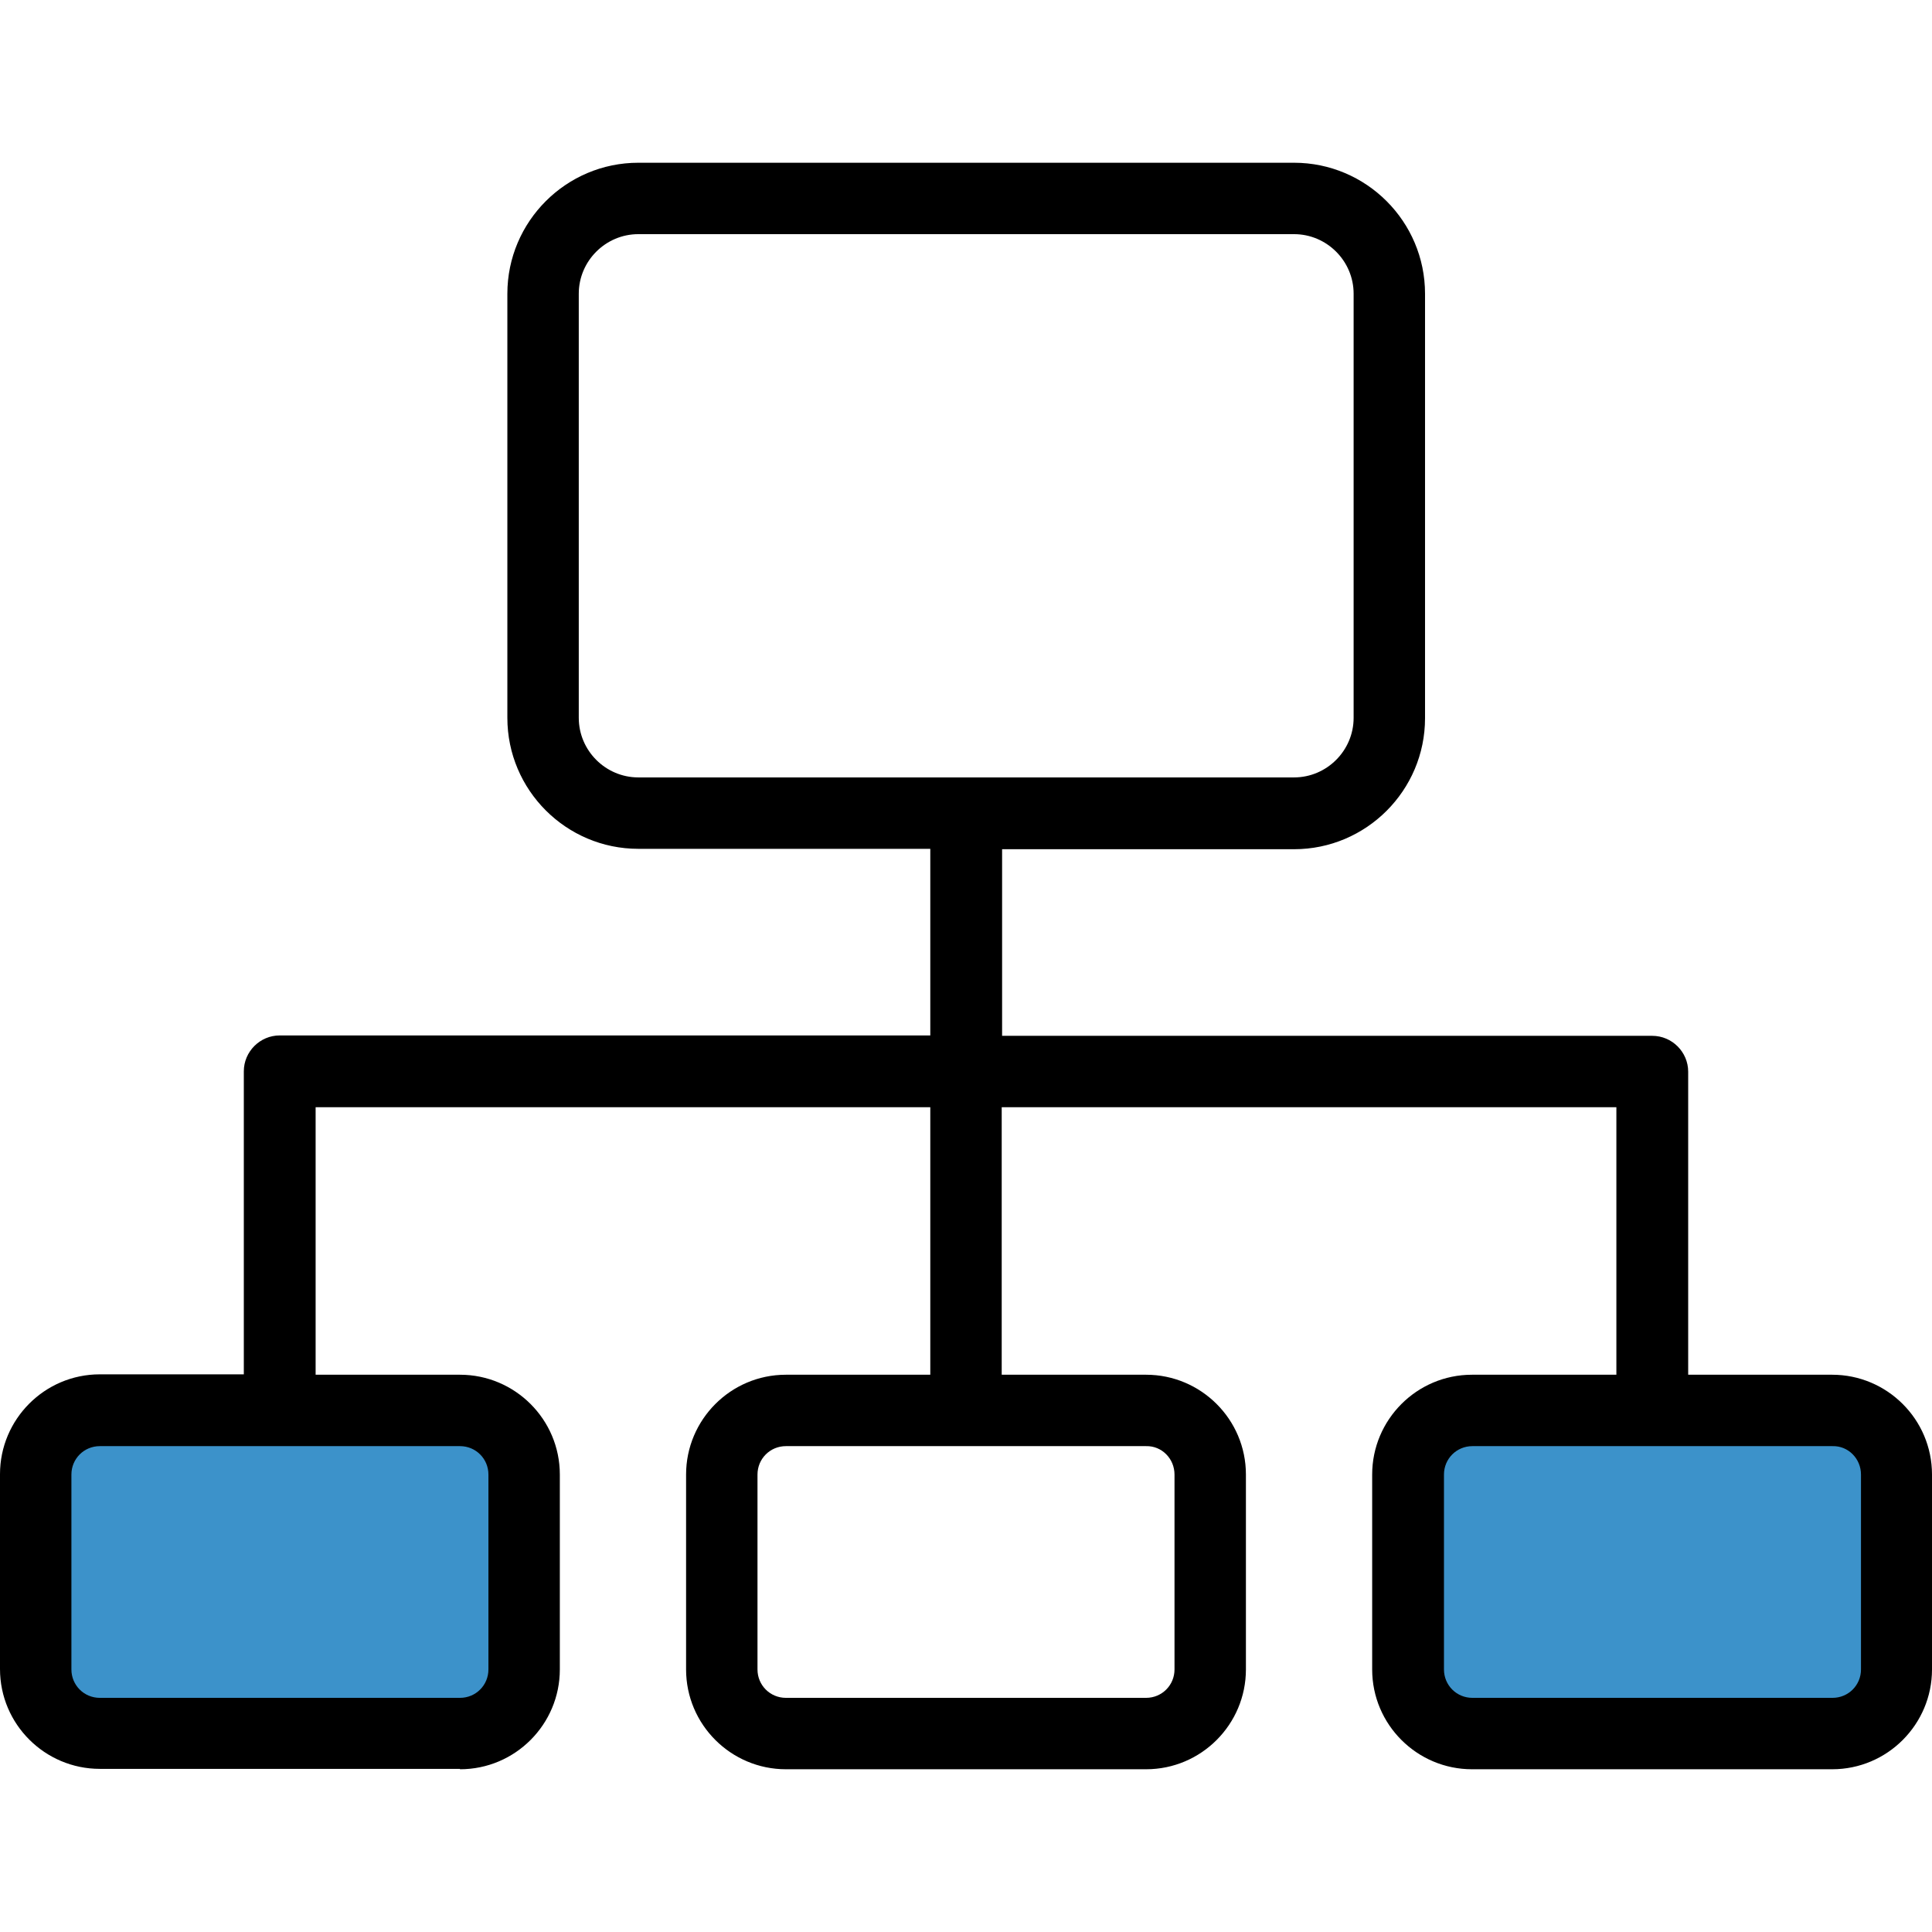
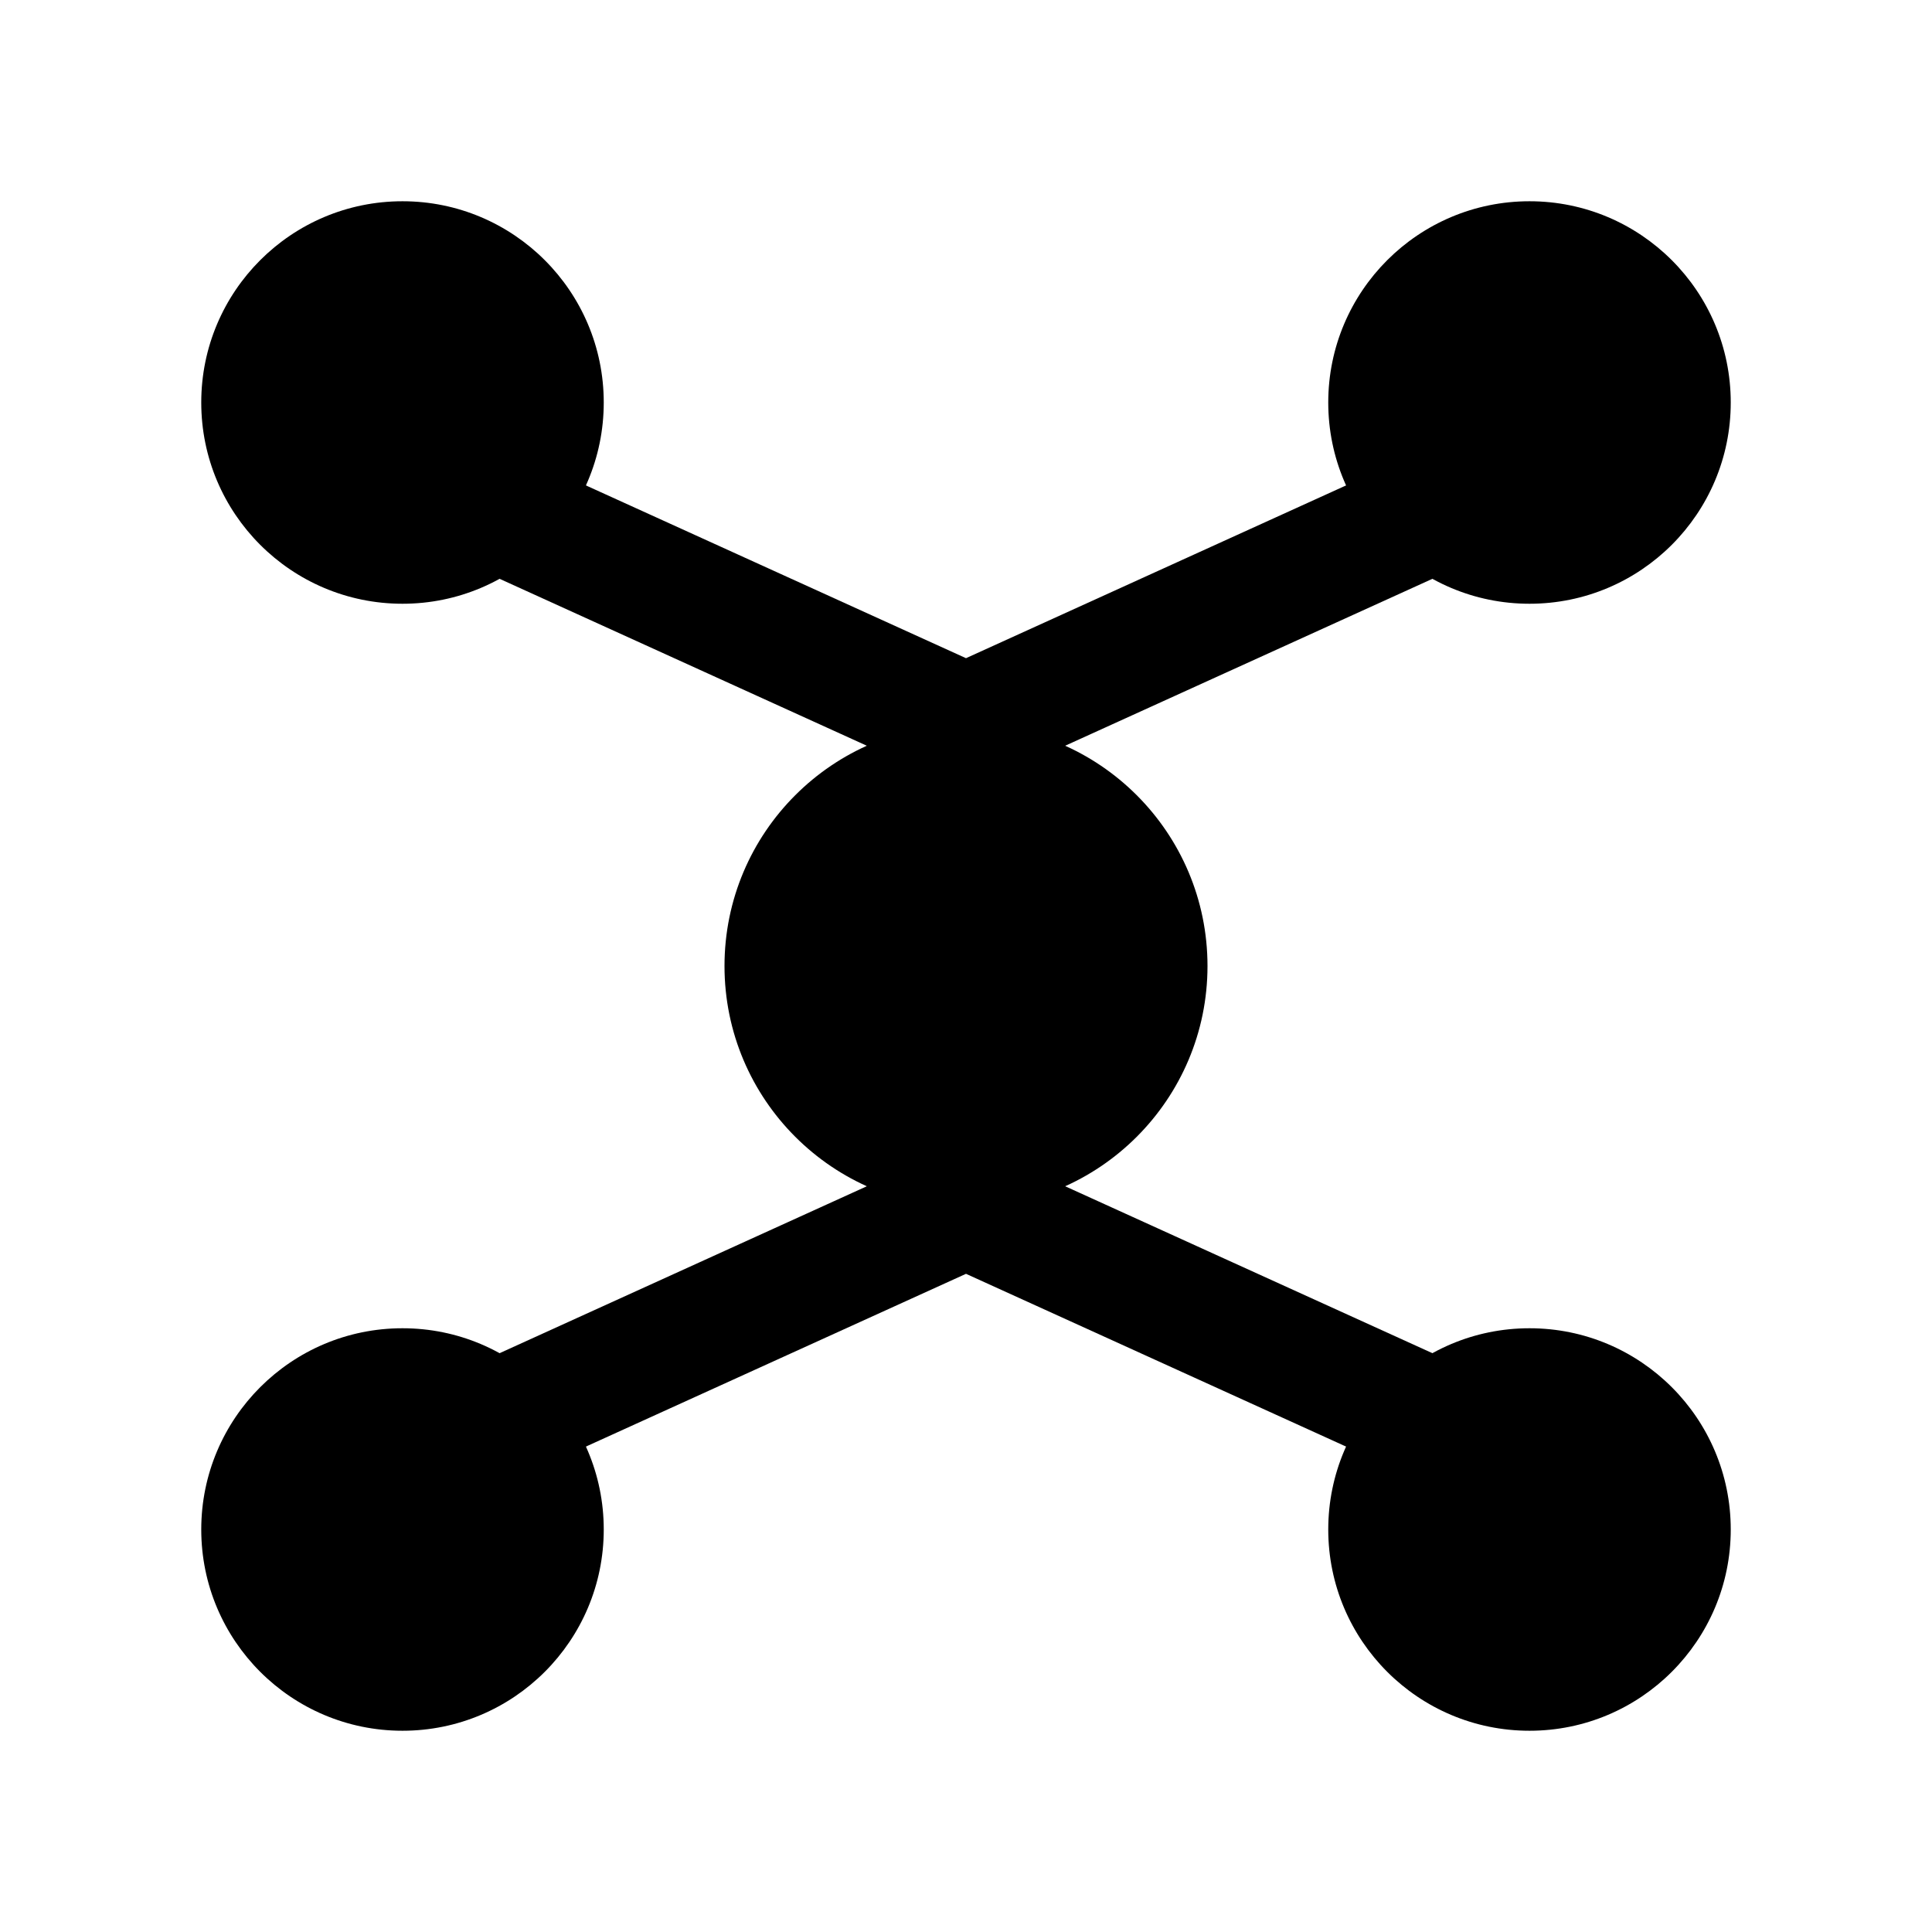
- <svg xmlns="http://www.w3.org/2000/svg" t="1777694310728" class="icon" viewBox="0 0 1024 1024" version="1.1" p-id="24929" width="200" height="200">
-   <path d="M35.757 747.455h225.209c9.201 0 16.938 7.528 16.938 16.938v137.593c0 9.201-7.528 16.938-16.938 16.938H35.757c-9.201 0-16.938-7.528-16.938-16.938v-137.593c0-9.41 7.737-16.938 16.938-16.938zM763.243 747.455h225.209c9.201 0 16.938 7.528 16.938 16.938v137.593c0 9.201-7.528 16.938-16.938 16.938H763.243c-9.201 0-16.938-7.528-16.938-16.938v-137.593c0.209-9.41 7.737-16.938 16.938-16.938z" fill="#3C92CA" p-id="24930" />
-   <path d="M243.819 937.743c29.275 0 52.904-23.838 52.904-52.904v-103.299c0-29.275-23.838-52.904-52.904-52.904H167.286v-141.775h325.79v141.775h-76.533c-29.275 0-52.904 23.838-52.904 52.904v103.299c0 29.275 23.838 52.904 52.904 52.904h190.915c29.275 0 52.904-23.838 52.904-52.904v-103.299c0-29.275-23.838-52.904-52.904-52.904h-76.533v-141.775h325.79v141.775h-76.533c-29.275 0-52.904 23.838-52.904 52.904v103.299c0 29.275 23.838 52.904 52.904 52.904h190.915c29.275 0 52.904-23.838 52.904-52.904v-103.299c0-29.275-23.838-52.904-52.904-52.904h-76.324v-160.595c0-10.455-8.573-19.029-19.029-19.029H531.133v-98.908h154.74c38.267 0 69.424-31.157 69.424-69.424V155.681c0-38.267-31.157-69.424-69.424-69.424H338.336c-38.267 0-69.424 31.157-69.424 69.424v224.791c0 38.267 31.157 69.424 69.424 69.424h154.74v98.908H148.257c-10.455 0-19.029 8.573-19.029 19.029v160.595H52.904c-29.275 0-52.904 23.838-52.904 52.904v103.299c0 29.275 23.838 52.904 52.904 52.904h190.915v0.209z m378.694-156.203v103.299c0 8.364-6.691 15.056-15.056 15.056h-190.915c-8.364 0-15.056-6.691-15.056-15.056v-103.299c0-8.364 6.691-15.056 15.056-15.056h190.915c8.364-0.209 15.056 6.691 15.056 15.056z m363.847 0v103.299c0 8.364-6.691 15.056-15.056 15.056h-190.915c-8.364 0-15.056-6.691-15.056-15.056v-103.299c0-8.364 6.691-15.056 15.056-15.056h190.915c8.364-0.209 15.056 6.691 15.056 15.056z m-679.6-401.068V155.681c0-17.356 14.219-31.575 31.575-31.575H685.873c17.356 0 31.575 14.219 31.575 31.575v224.791c0 17.356-14.219 31.575-31.575 31.575H338.336c-17.356 0-31.575-14.219-31.575-31.575zM37.848 884.839v-103.299c0-8.364 6.691-15.056 15.056-15.056h190.915c8.364 0 15.056 6.691 15.056 15.056v103.299c0 8.364-6.691 15.056-15.056 15.056H52.904c-8.364 0-15.056-6.691-15.056-15.056z" fill="" p-id="24931" />
+ <svg xmlns="http://www.w3.org/2000/svg" viewBox="0 0 24 24" fill="none">
+   <path d="M12 9L6.5 6.5M12 9L17.5 6.5M12 15L6.5 17.5M12 15L17.5 17.5" stroke="black" stroke-width="1.5" stroke-linecap="round" />
+   <circle cx="12" cy="12" r="3" fill="black" />
+   <circle cx="5" cy="5" r="2.5" fill="black" />
+   <circle cx="19" cy="5" r="2.5" fill="black" />
+   <circle cx="5" cy="19" r="2.5" fill="black" />
+   <circle cx="19" cy="19" r="2.5" fill="black" />
</svg>
